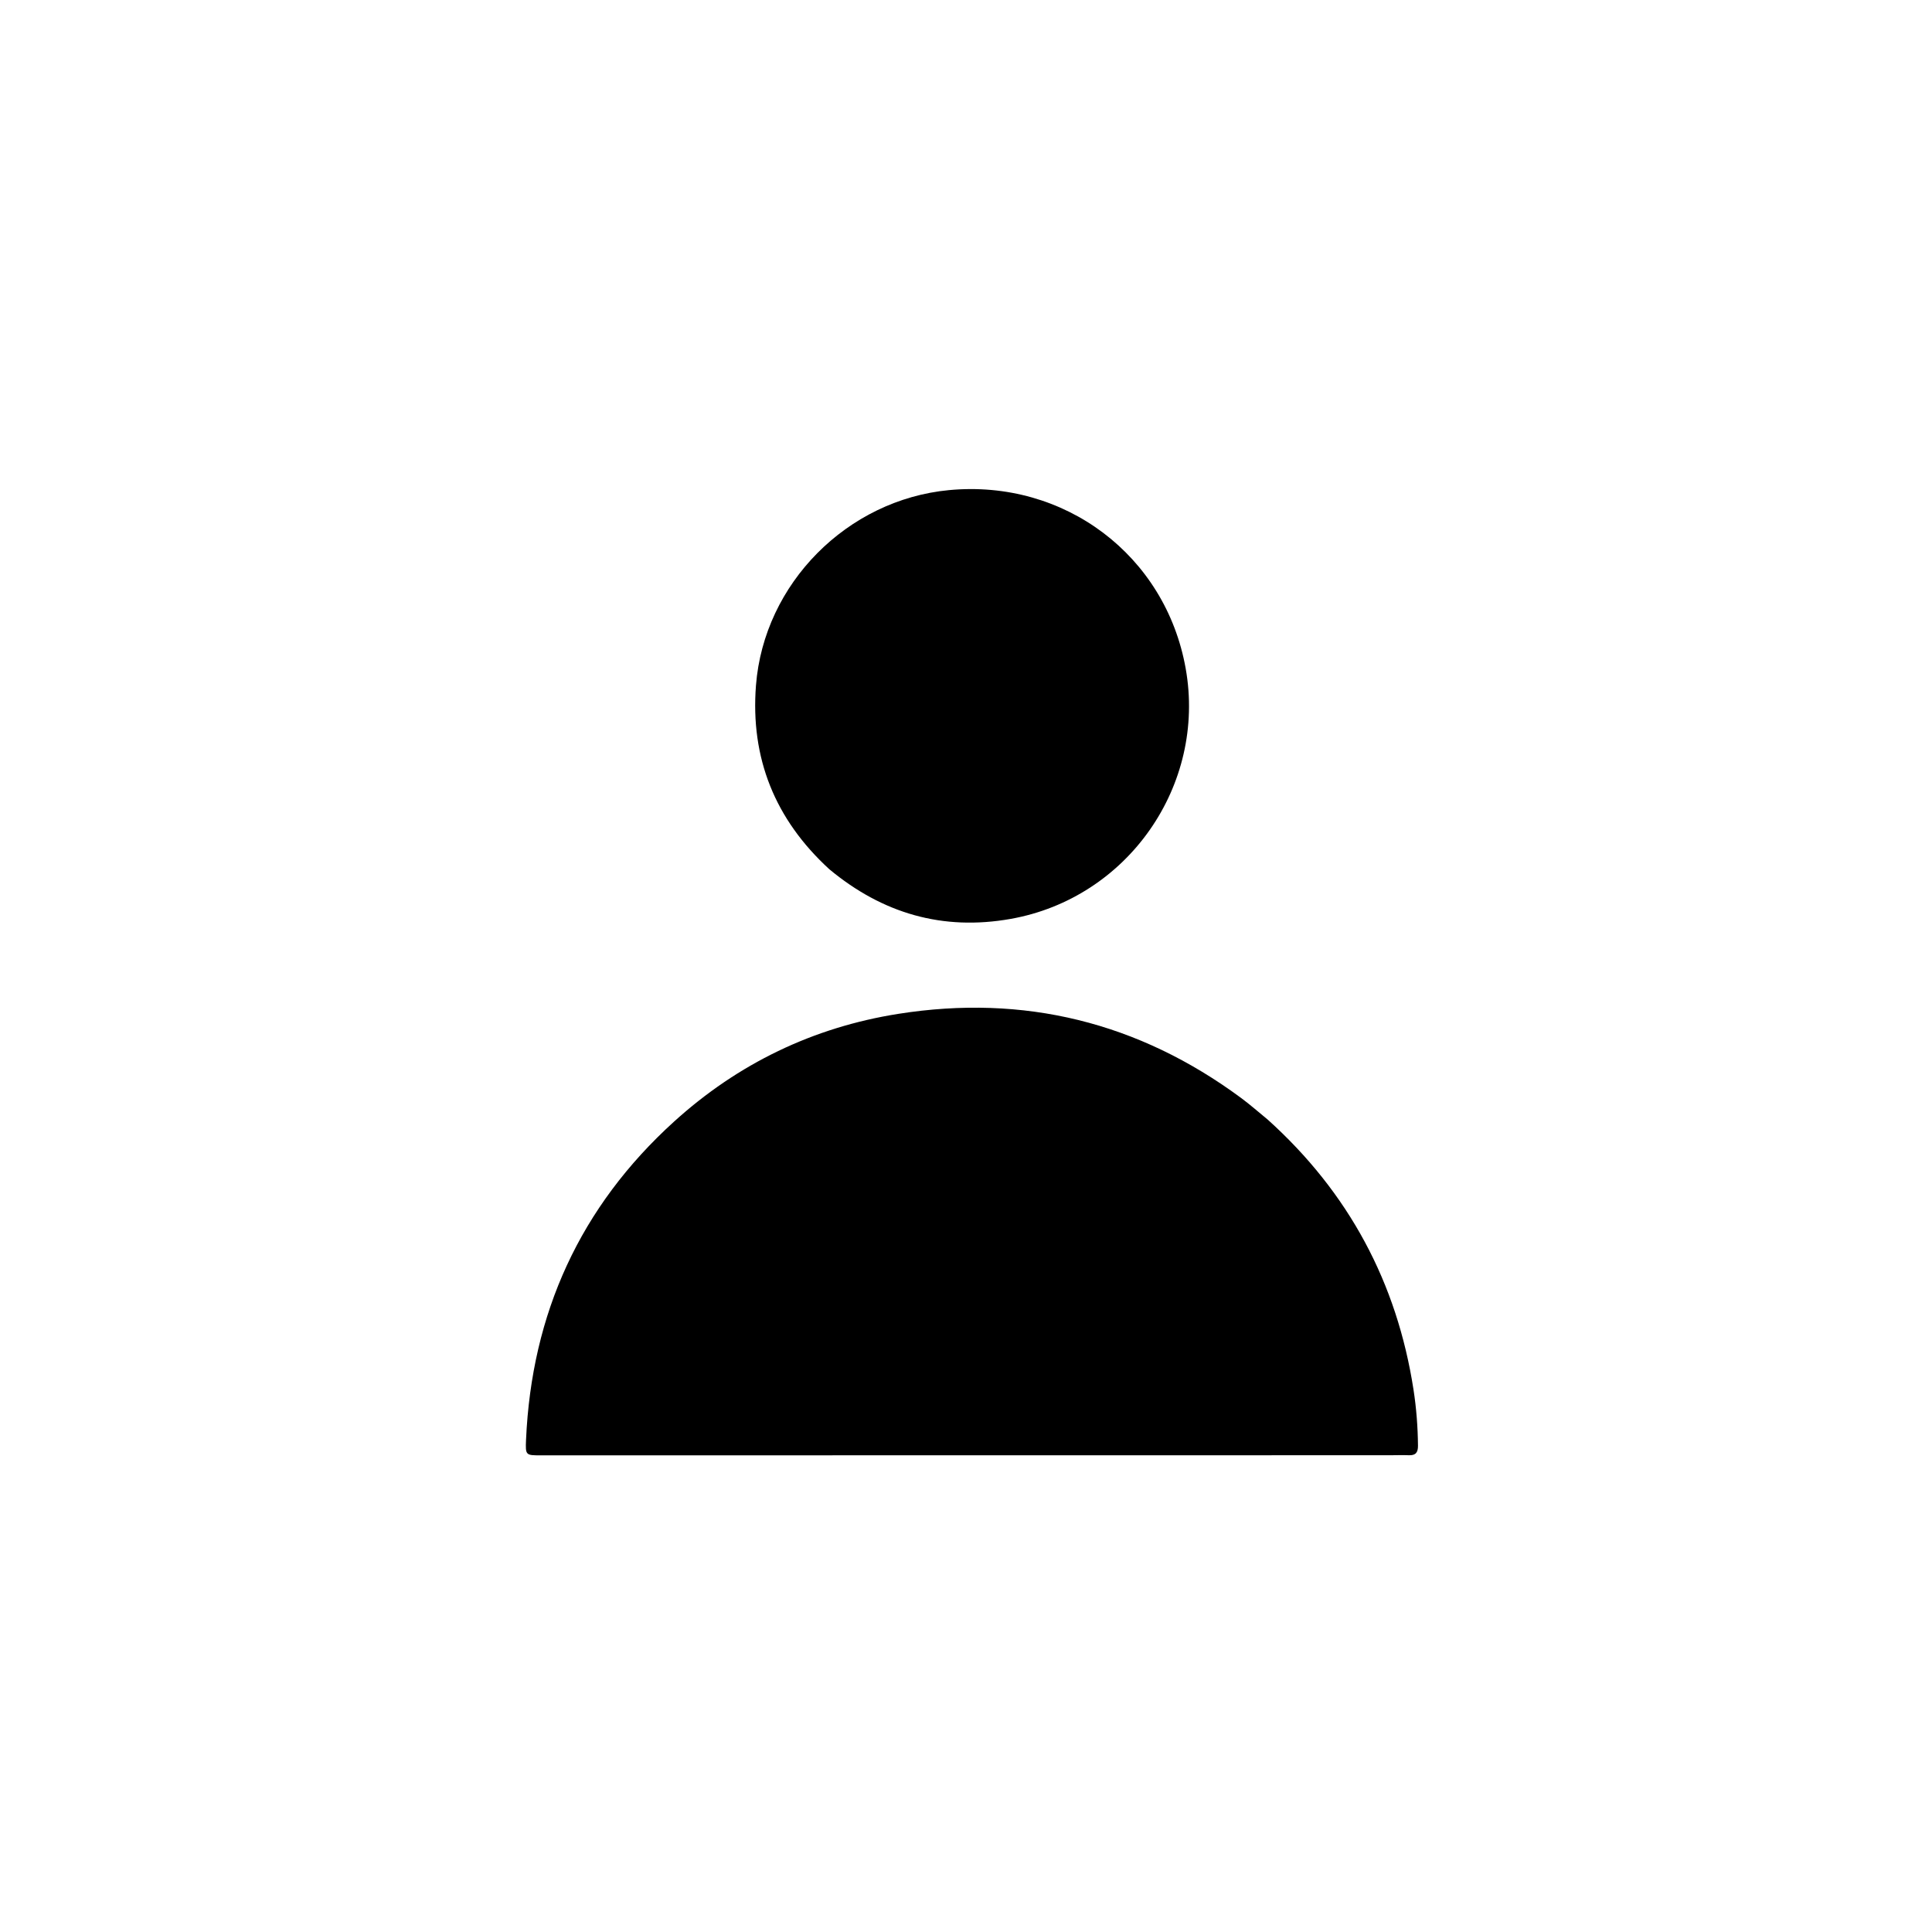
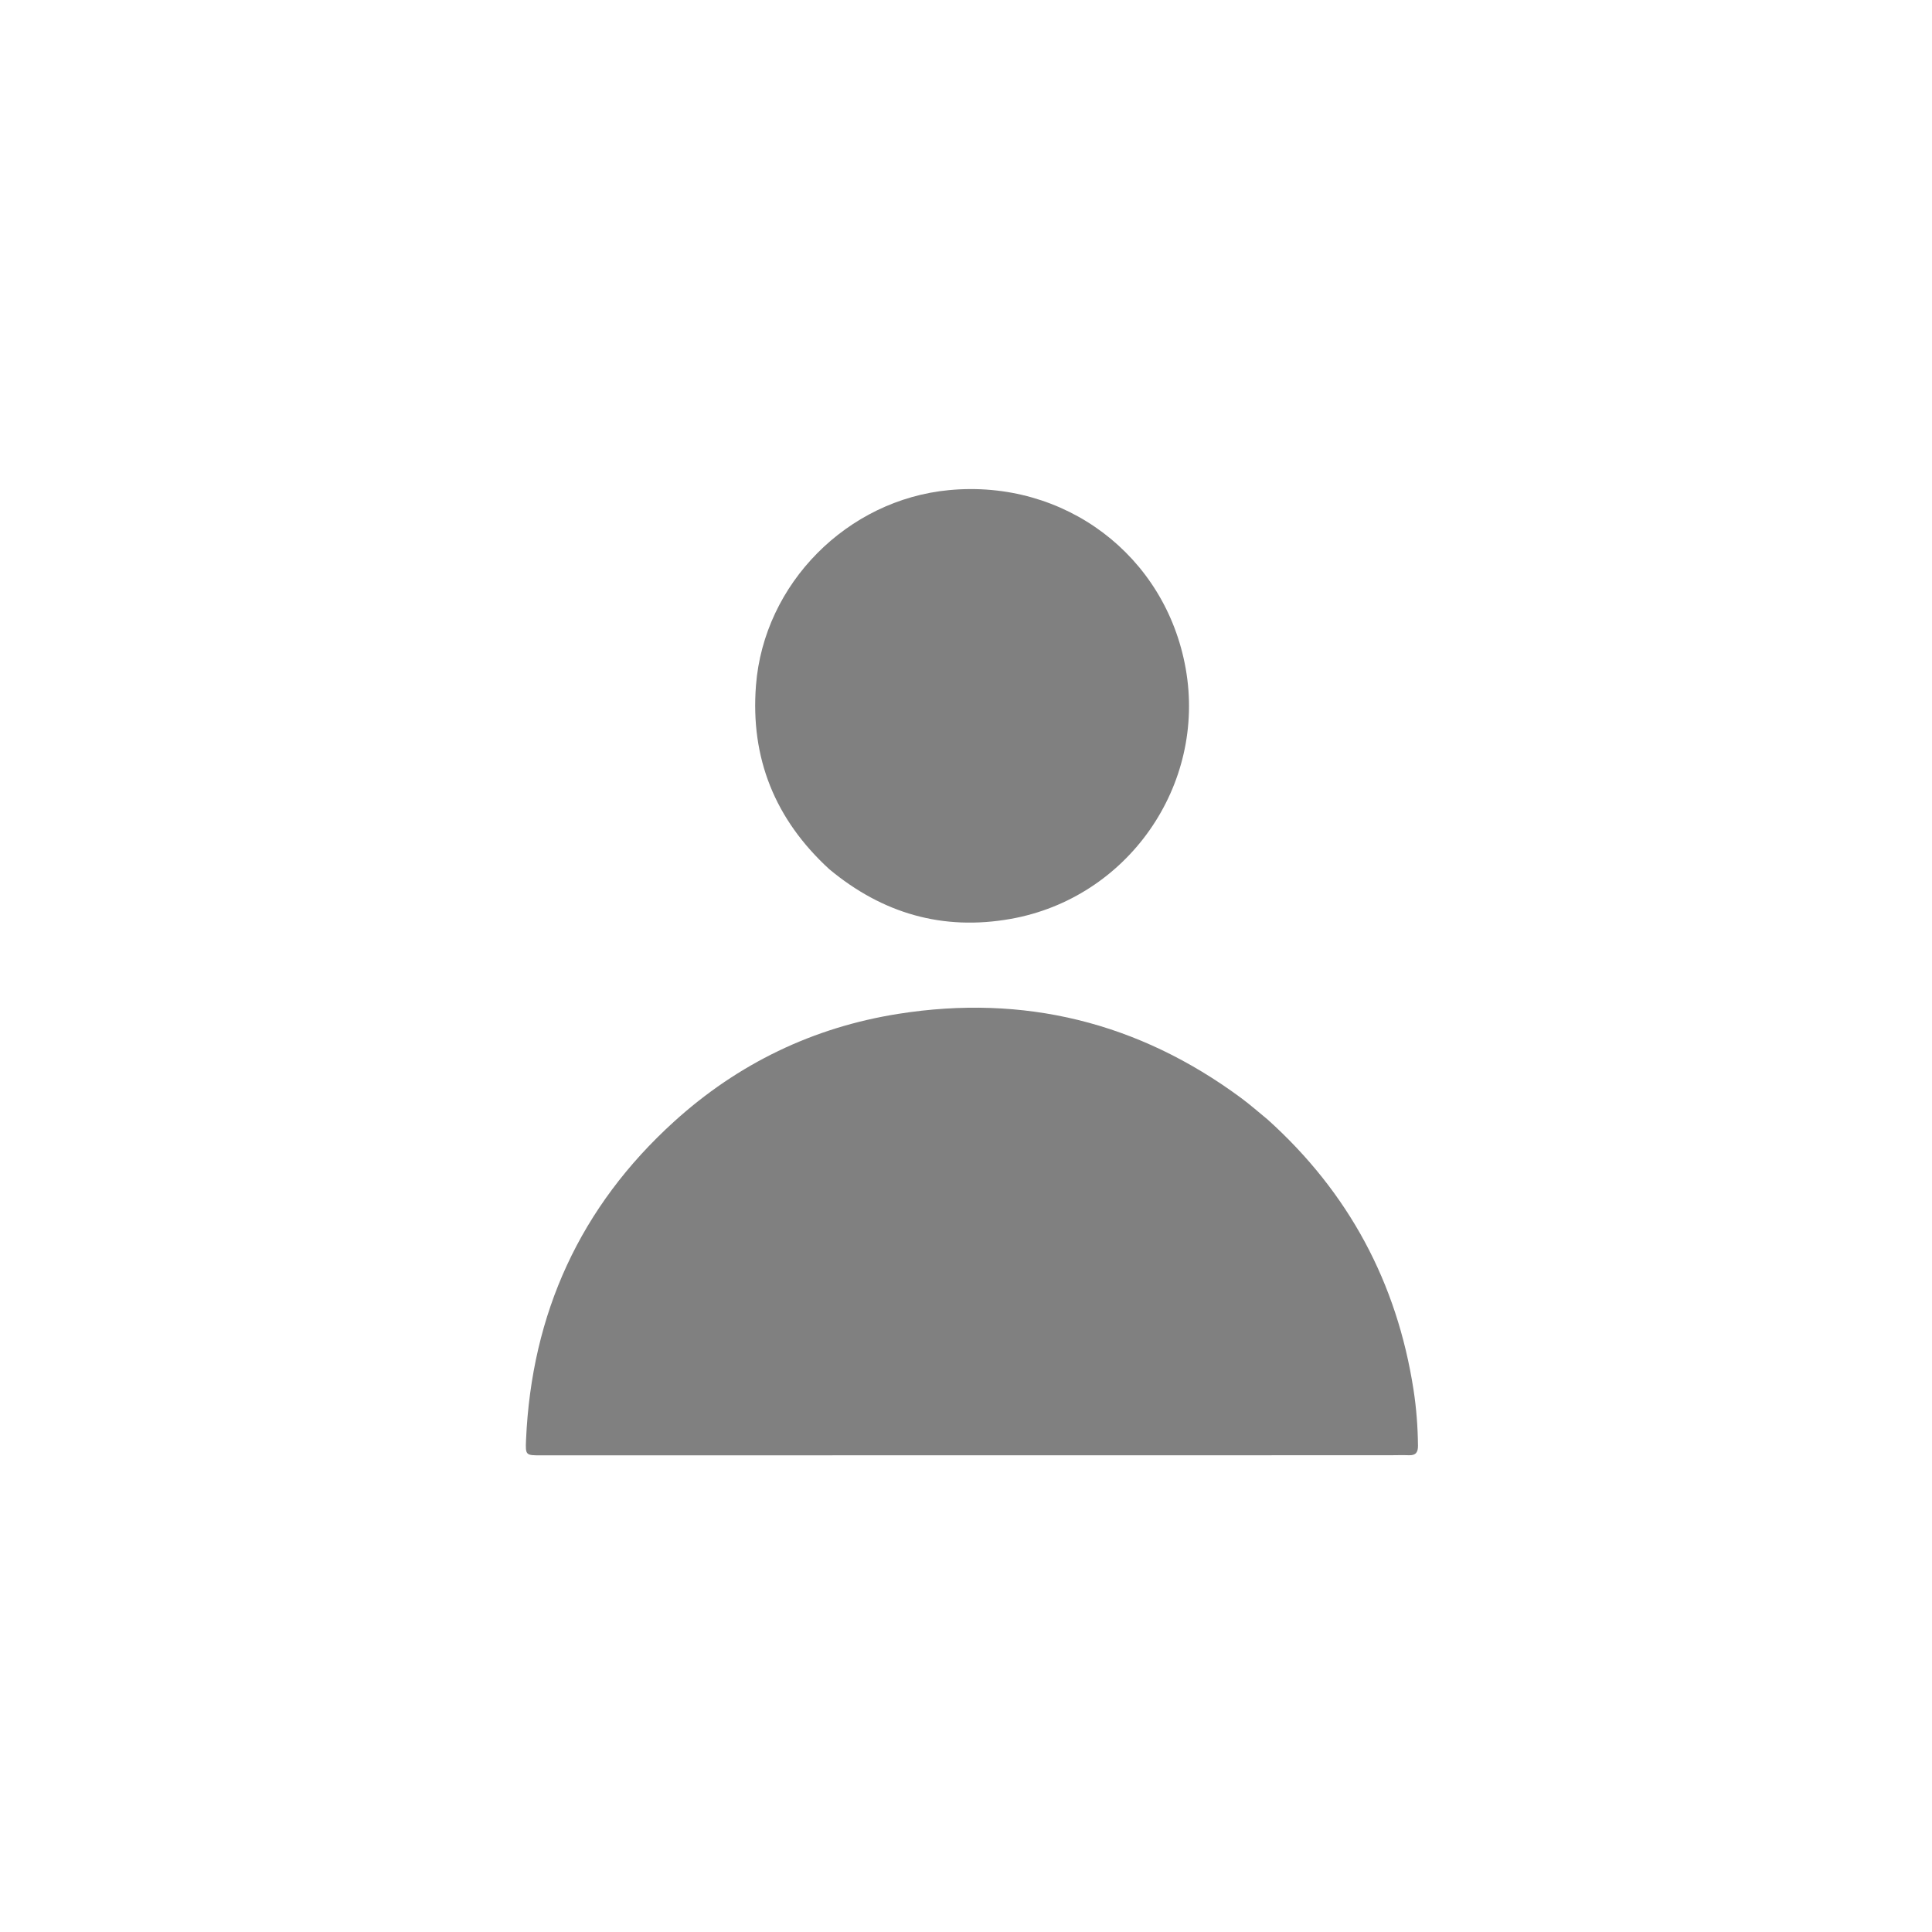
<svg xmlns="http://www.w3.org/2000/svg" version="1.1" id="Layer_1" x="0px" y="0px" width="100%" viewBox="0 0 976 976" enable-background="new 0 0 976 976" xml:space="preserve">
-   <path fill="#000000" opacity="1" stroke="none" d=" M640.411,565.589   C681.353,602.471 705.693,647.957 714.066,701.985   C715.517,711.35 716.237,720.826 716.329,730.336   C716.361,733.703 715.197,735.296 711.708,735.151   C708.548,735.02 705.376,735.155 702.21,735.155   C559.212,735.174 416.213,735.19 273.215,735.205   C265.597,735.206 265.397,735.19 265.74,727.386   C268.549,663.524 293.051,609.665 340.513,566.611   C372.839,537.286 410.805,518.979 453.783,512.178   C517.241,502.137 575.157,516.378 626.953,554.651   C631.503,558.013 635.753,561.781 640.411,565.589  z" />
-   <path fill="#000000" opacity="1" stroke="none" d=" M418.933,439.098   C391.471,413.926 379.041,382.95 381.898,346.245   C385.904,294.778 428.027,252.461 479.426,247.593   C537.771,242.067 588.801,280.529 598.979,337.7   C609.486,396.725 569.756,453.713 510.518,464.213   C476.26,470.284 445.863,461.495 418.933,439.098  z" />
+   <path fill="gray" opacity="1" stroke="none" d=" M640.411,565.589   C681.353,602.471 705.693,647.957 714.066,701.985   C715.517,711.35 716.237,720.826 716.329,730.336   C716.361,733.703 715.197,735.296 711.708,735.151   C708.548,735.02 705.376,735.155 702.21,735.155   C559.212,735.174 416.213,735.19 273.215,735.205   C265.597,735.206 265.397,735.19 265.74,727.386   C268.549,663.524 293.051,609.665 340.513,566.611   C372.839,537.286 410.805,518.979 453.783,512.178   C517.241,502.137 575.157,516.378 626.953,554.651   C631.503,558.013 635.753,561.781 640.411,565.589  z" />
+   <path fill="gray" opacity="1" stroke="none" d=" M418.933,439.098   C391.471,413.926 379.041,382.95 381.898,346.245   C385.904,294.778 428.027,252.461 479.426,247.593   C537.771,242.067 588.801,280.529 598.979,337.7   C609.486,396.725 569.756,453.713 510.518,464.213   C476.26,470.284 445.863,461.495 418.933,439.098  z" />
</svg>
